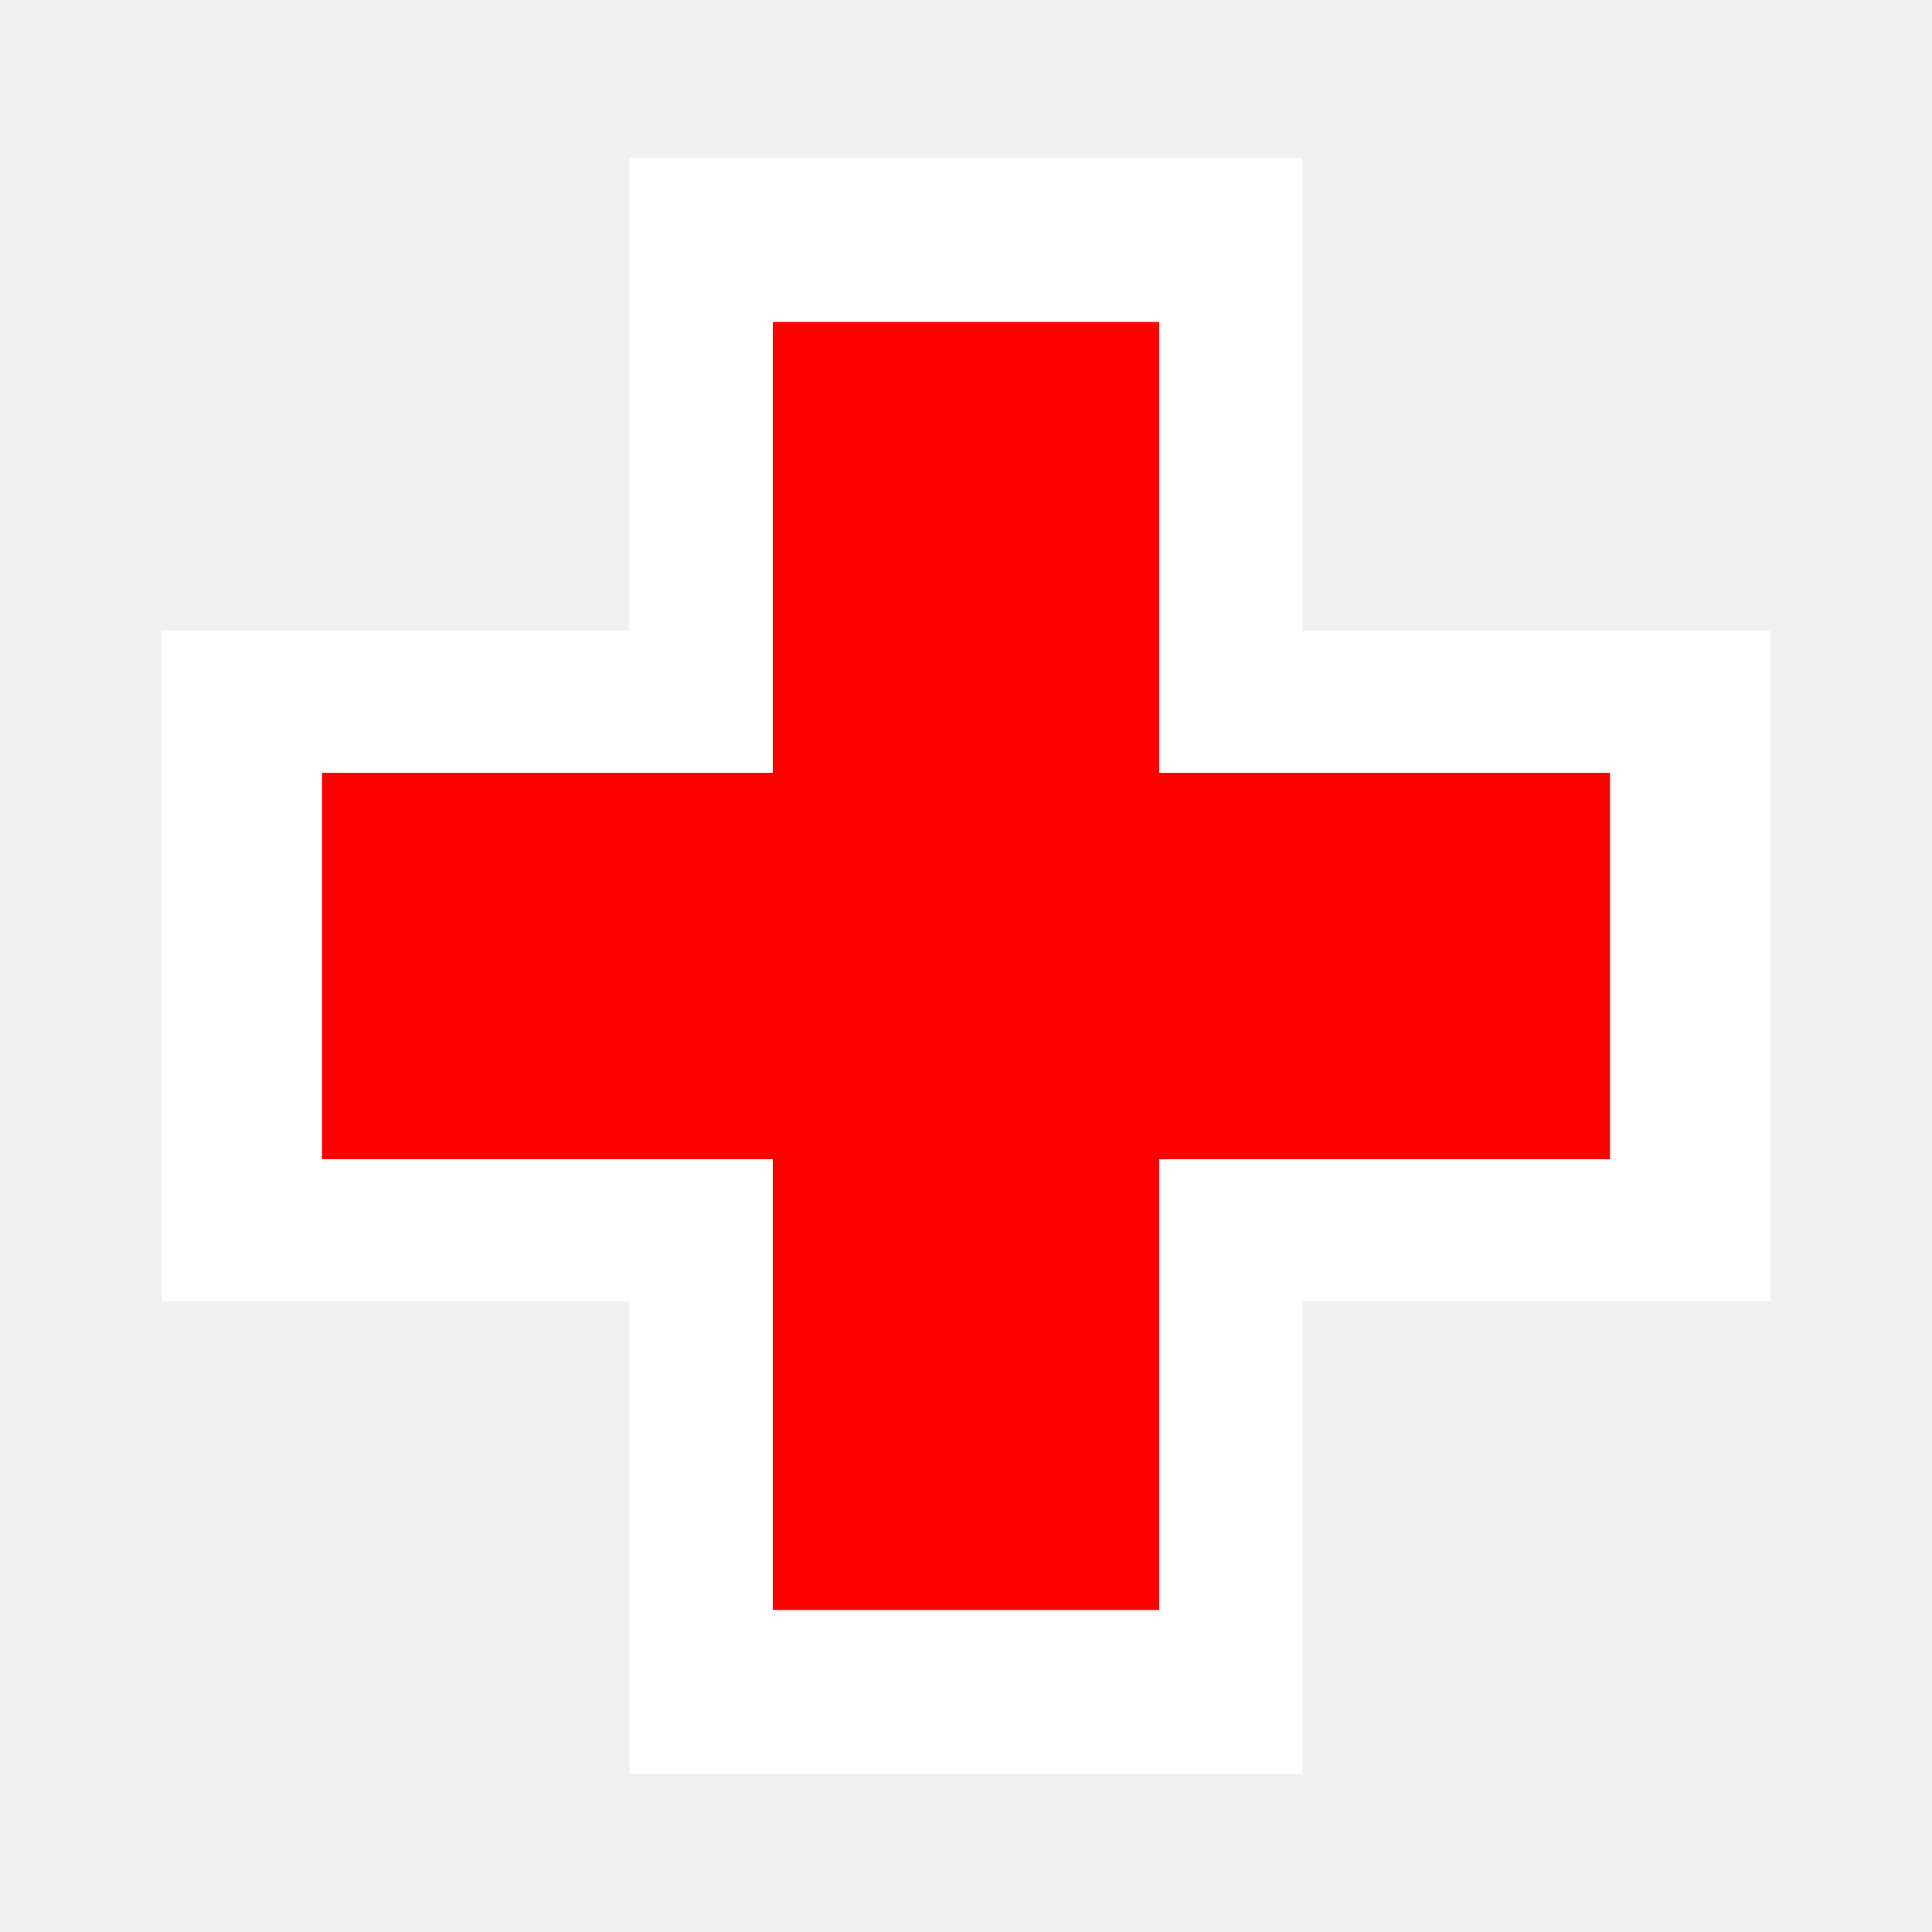
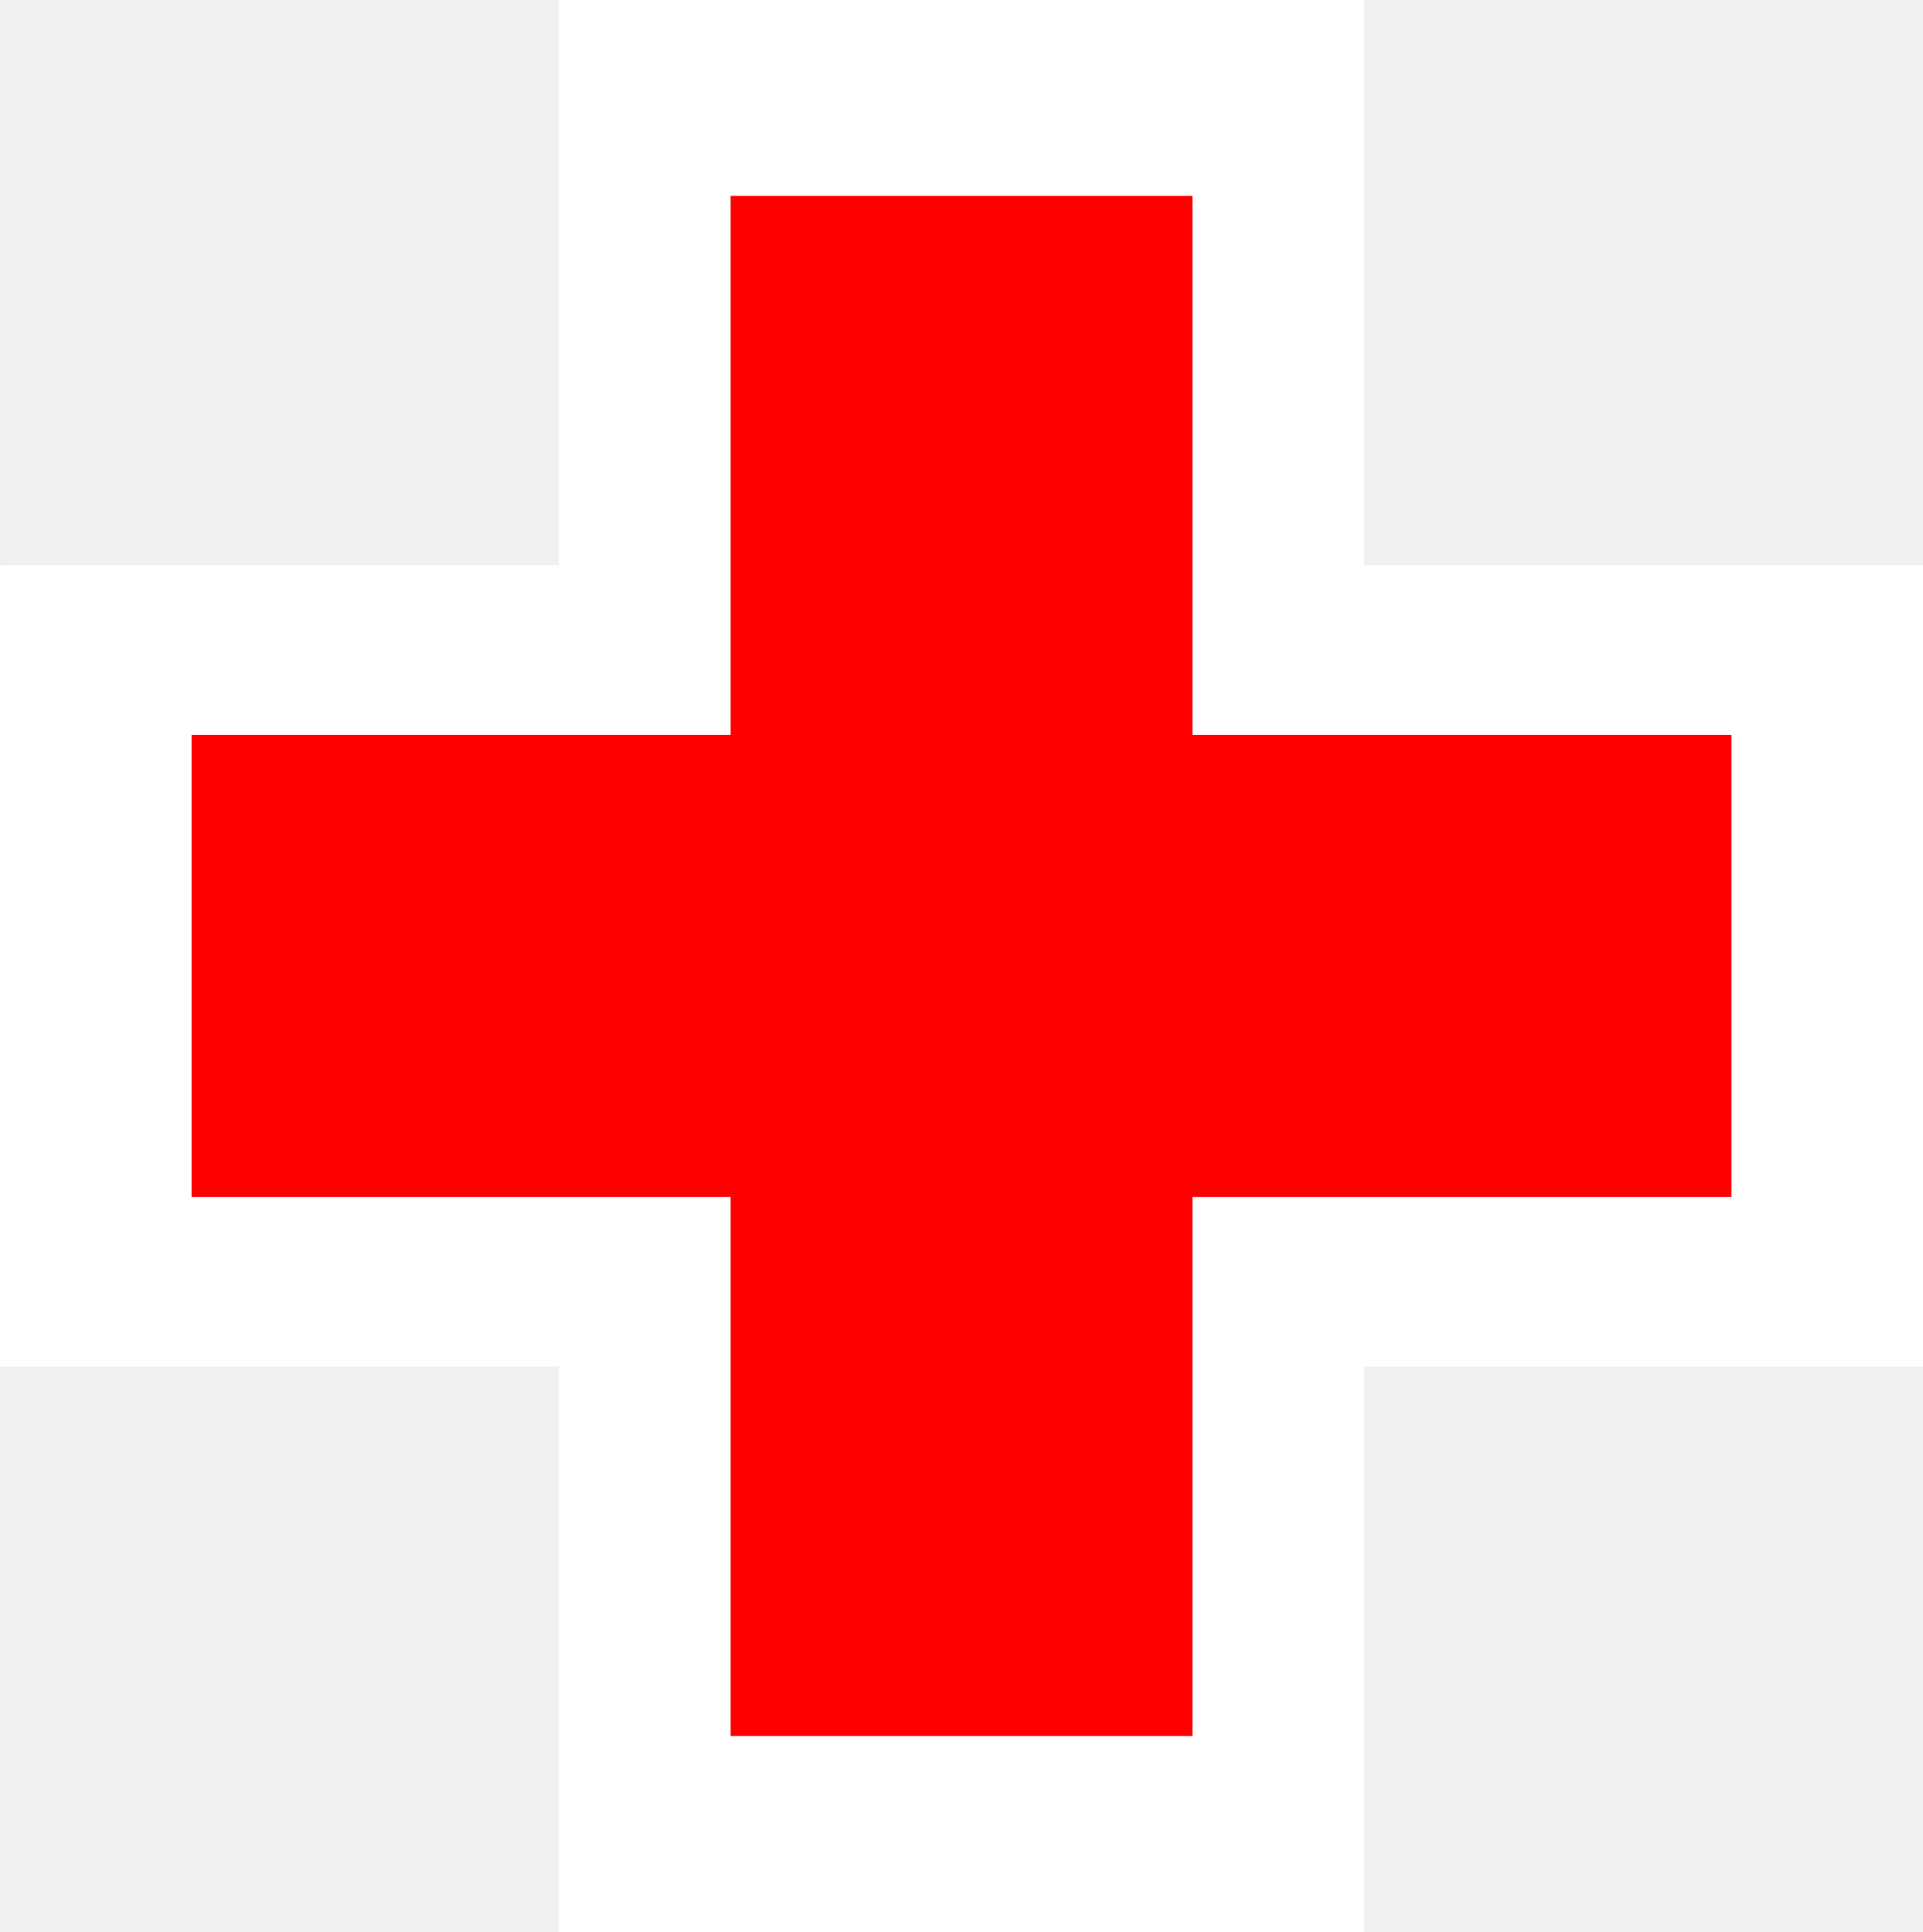
- <svg xmlns="http://www.w3.org/2000/svg" width="12" height="12" id="svg2" version="1.1">
+ <svg xmlns="http://www.w3.org/2000/svg" width="19.982" height="20.071" id="svg2" version="1.1">
  <defs id="defs4" />
-   <g id="layer1" transform="translate(4.8596183e-7,-1040.362)">
-     <g style="font-size:40px;font-style:normal;font-weight:normal;line-height:125%;letter-spacing:0px;word-spacing:0px;fill:#ffffff;fill-opacity:1;stroke:none;font-family:Sans" id="text3782" />
-     <rect style="fill:#ffffff;fill-opacity:1;stroke:none;stroke-opacity:1" id="rect5480-7" width="4.182" height="10.036" x="3.909" y="1041.344" ry="1.5858968e-05" rx="9.5388124e-09" />
-     <rect style="fill:#ffffff;fill-opacity:1;stroke:none;stroke-opacity:1" id="rect5480-3-5" width="4.163" height="9.991" x="1044.281" y="-10.996" ry="1.5788448e-05" rx="9.4964214e-09" transform="matrix(0,1,-1,0,0,0)" />
-     <path style="fill:#ff0000;fill-opacity:1;stroke:none;stroke-opacity:1" d="m 4.8,1042.362 0,2.8 -2.8,0 0,2.4 2.8,0 0,2.8 2.4,0 0,-2.8 2.8,0 0,-2.4 -2.8,0 0,-2.8 -2.4,0 z" id="rect5480" />
+   <g id="layer1" transform="translate(-1.004463,-1031.309)">
+     <g style="font-style:normal;font-weight:normal;font-size:40px;line-height:125%;font-family:Sans;letter-spacing:0px;word-spacing:0px;fill:#ffffff;fill-opacity:1;stroke:none" id="text3782" />
+     <rect style="fill:#ffffff;fill-opacity:1;stroke:none;stroke-width:2;stroke-opacity:1" id="rect5480-7" width="8.363" height="20.071" x="6.814" y="1031.309" ry="3.1717937e-05" rx="1.9077625e-08" />
+     <rect style="fill:#ffffff;fill-opacity:1;stroke:none;stroke-width:2;stroke-opacity:1" id="rect5480-3-5" width="8.326" height="19.982" x="1037.181" y="-20.987" ry="3.1576896e-05" rx="1.8992843e-08" transform="rotate(90)" />
+     <path style="fill:#ff0000;fill-opacity:1;stroke:none;stroke-width:2;stroke-opacity:1" d="m 8.596,1033.344 v 5.6 H 2.996 v 4.8 h 5.6 v 5.6 h 4.8 v -5.6 h 5.6 v -4.8 h -5.6 v -5.6 z" id="rect5480" />
  </g>
</svg>
